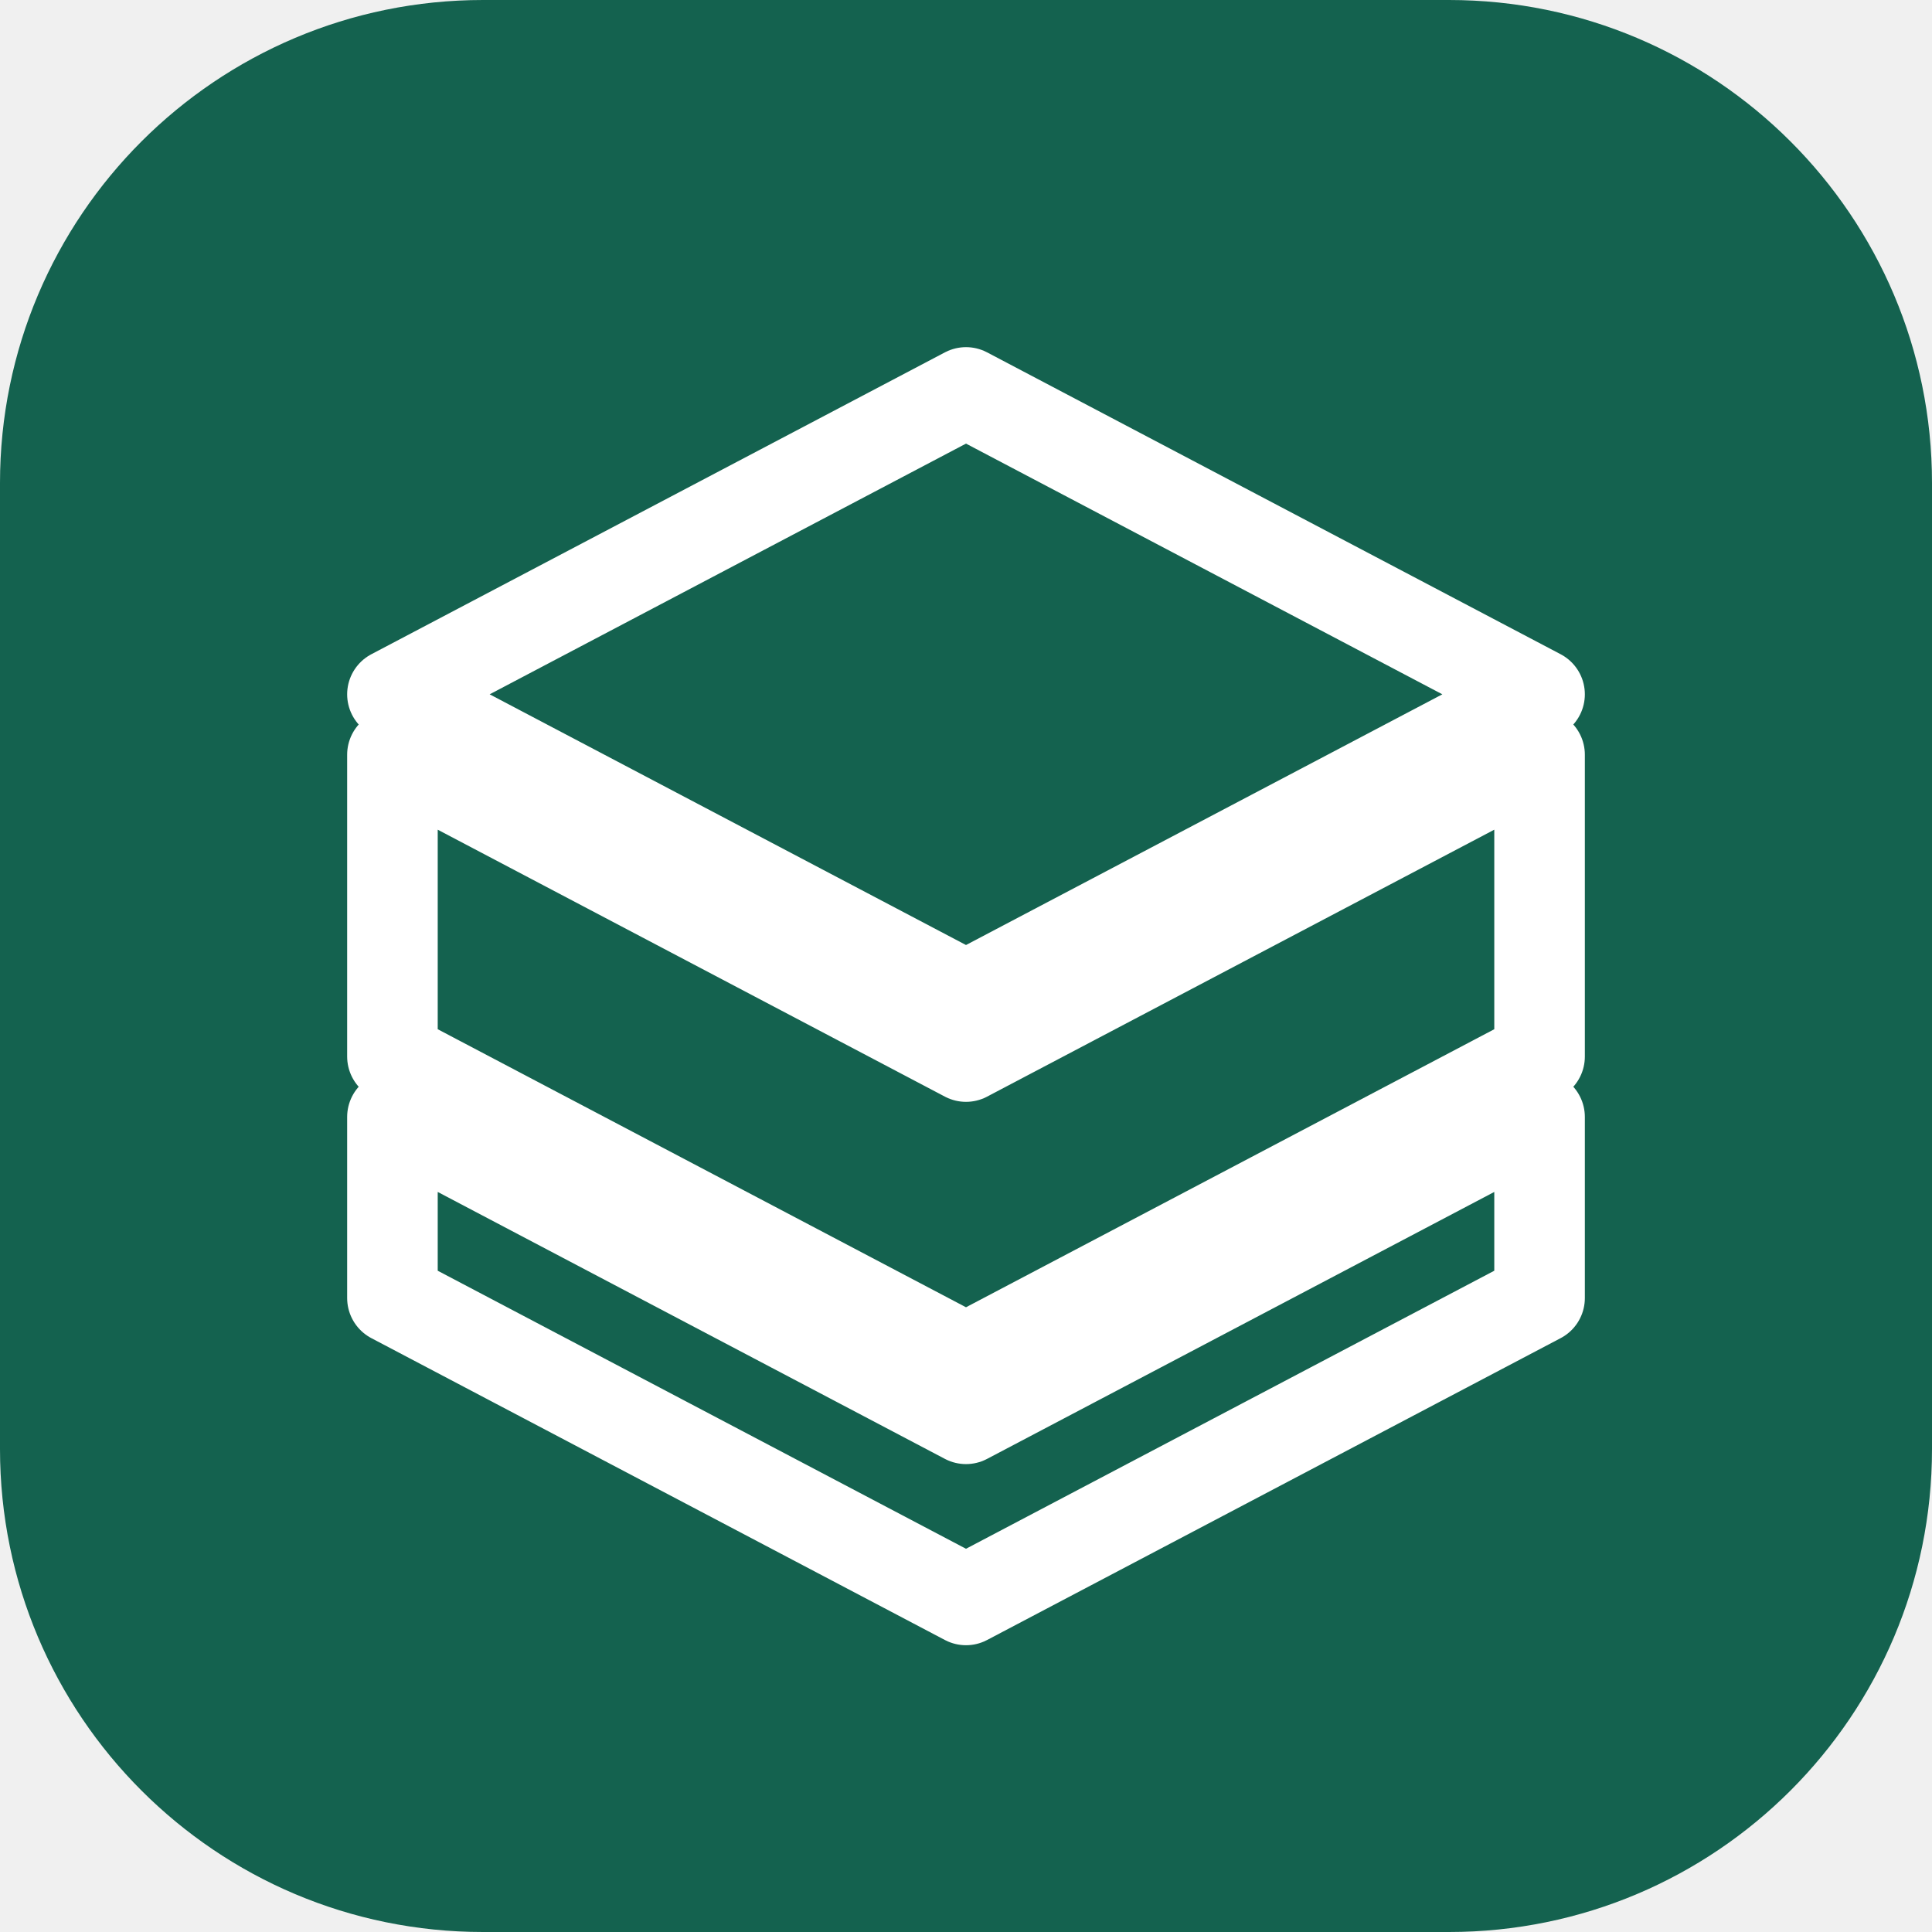
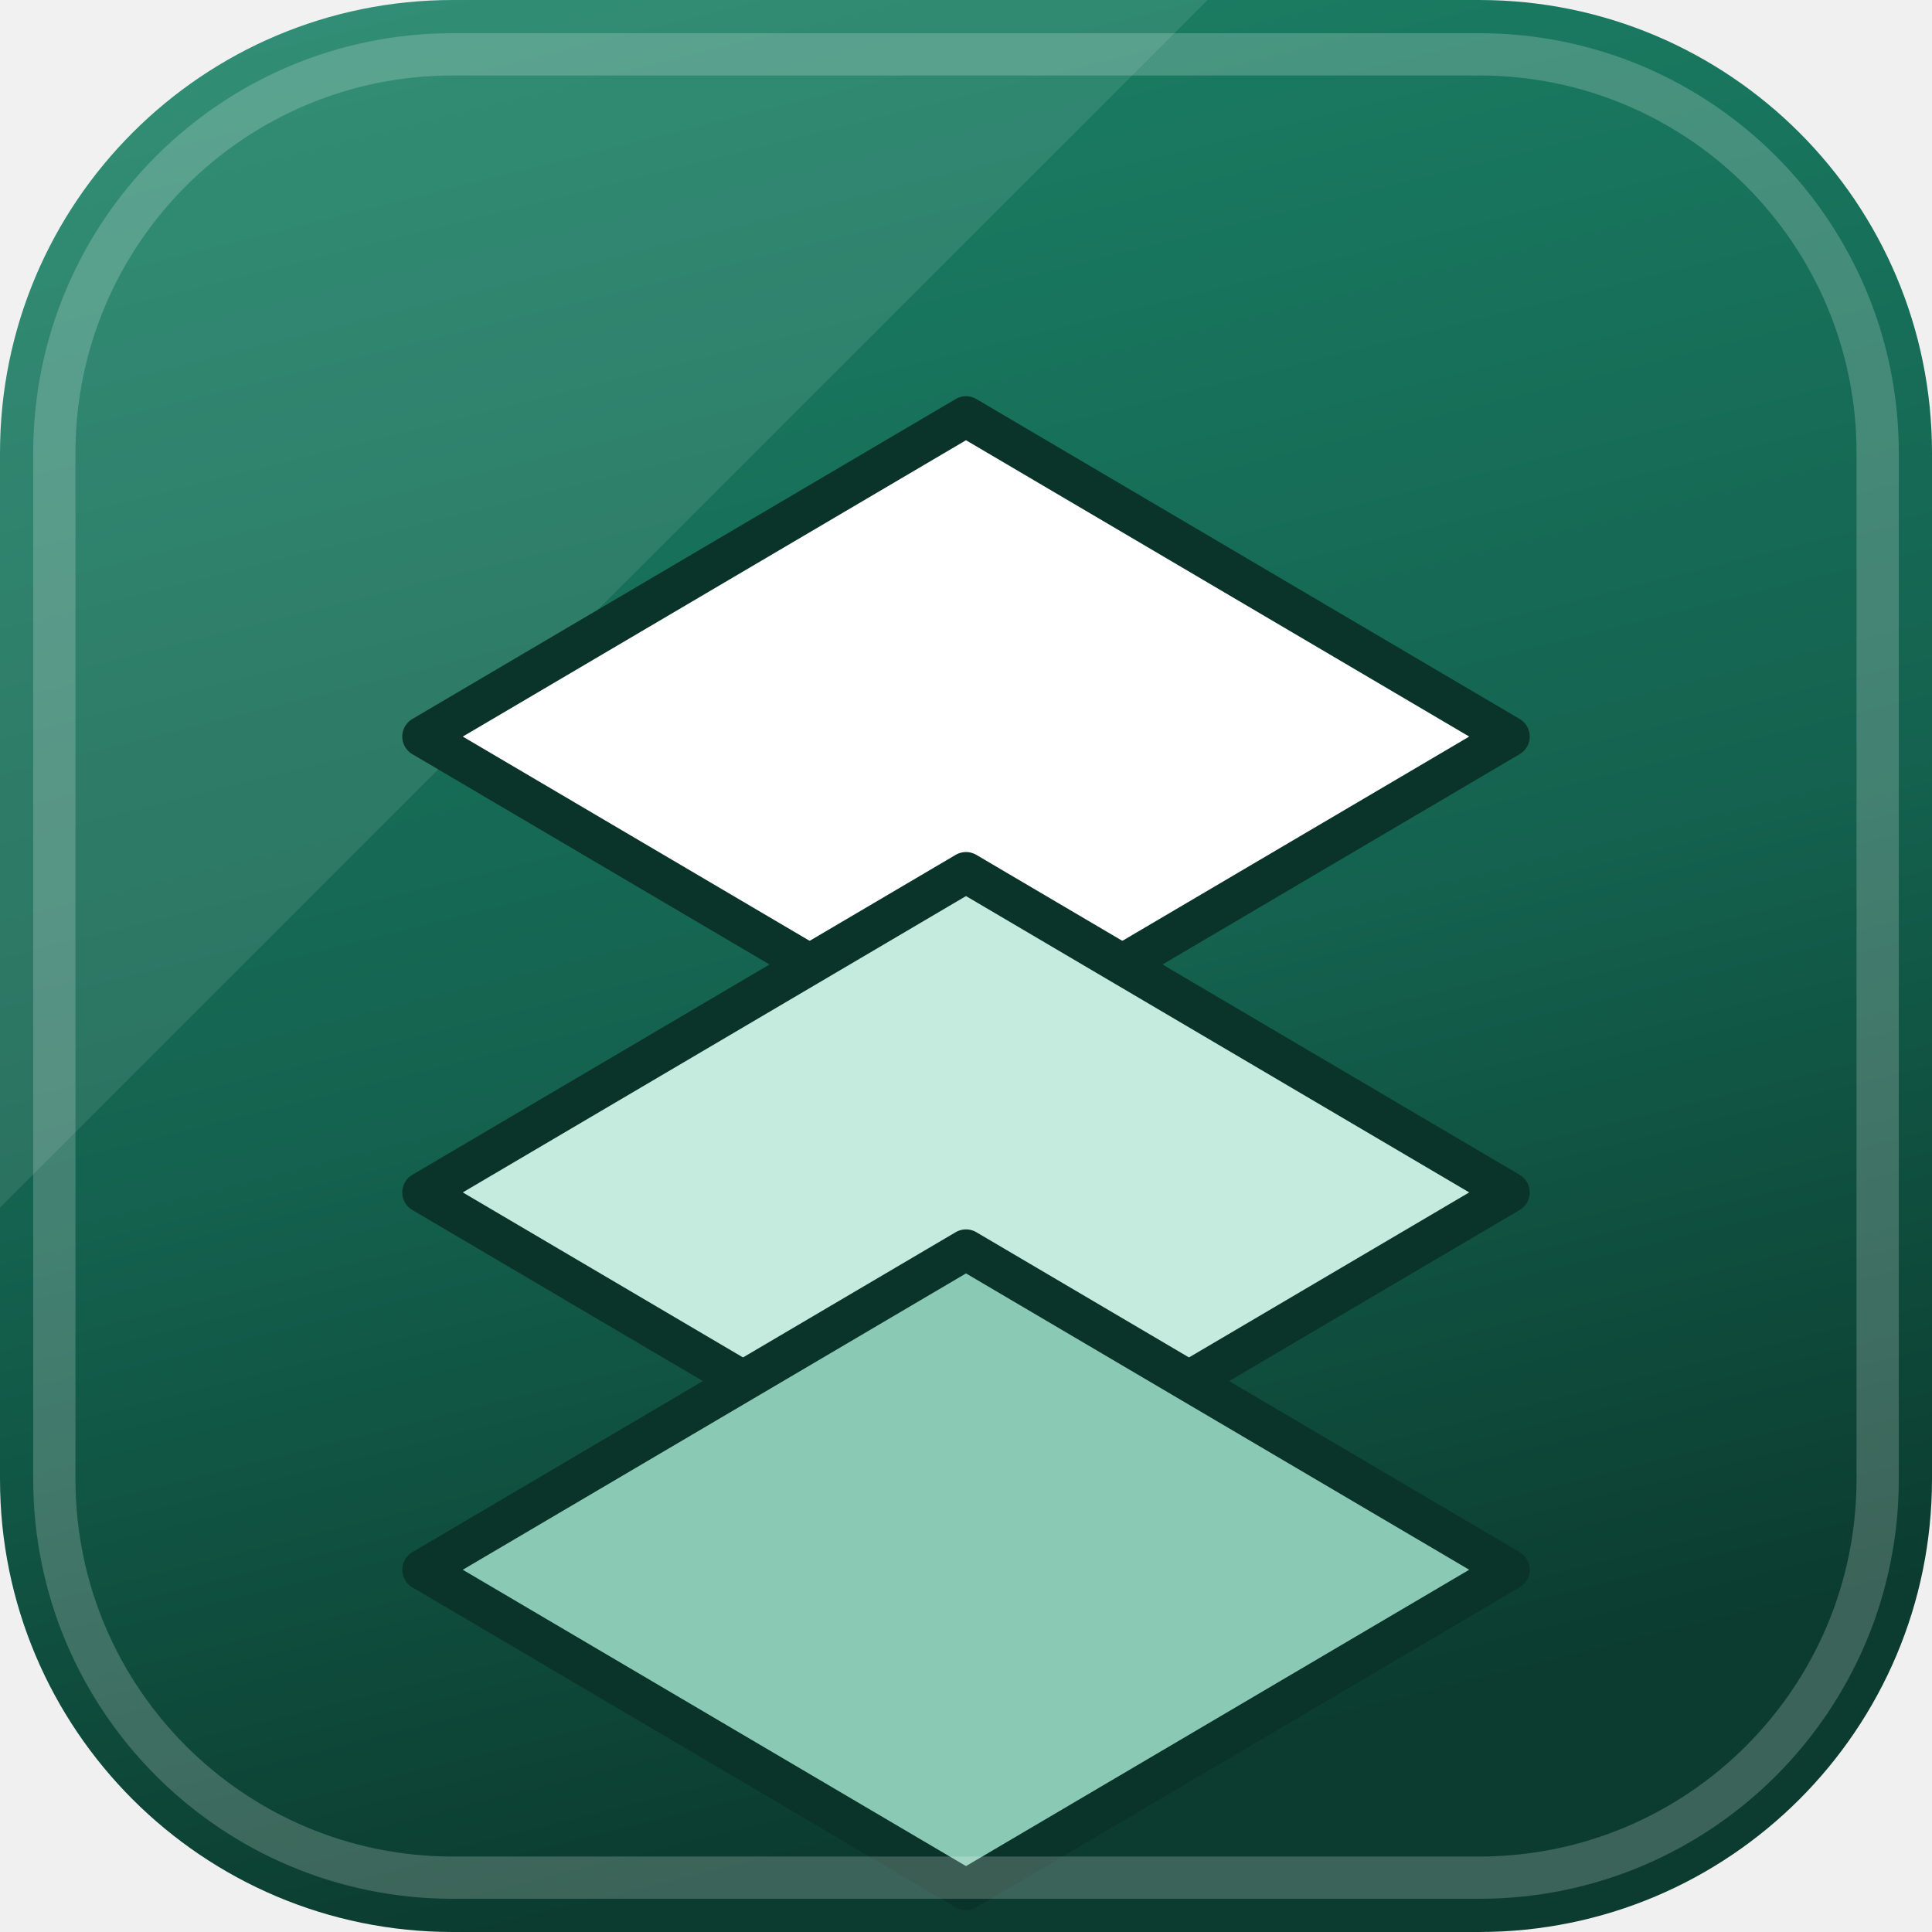
- <svg xmlns="http://www.w3.org/2000/svg" viewBox="0 0 64 64">
-   <rect width="64" height="64" rx="16" fill="#14624f" />
-   <path d="M32 13 51 23 32 33 13 23 32 13Zm0 22 19-10v10L32 45 13 35V25l19 10Zm0 12 19-10v6L32 53 13 43v-6l19 10Z" fill="none" stroke="#fff" stroke-width="3" stroke-linejoin="round" />
+ <svg xmlns="http://www.w3.org/2000/svg" viewBox="0 0 64 64" role="img" aria-label="AllStore">
+   <defs>
+     <linearGradient id="g" x1="0" y1="0" x2="0.25" y2="1">
+       <stop offset="0" stop-color="#1c8468" />
+       <stop offset="0.6" stop-color="#14624f" />
+       <stop offset="1" stop-color="#0b3c2f" />
+     </linearGradient>
+   </defs>
+   <rect width="64" height="64" rx="15" fill="url(#g)" />
+   <path d="M0 0h40L0 40z" fill="#ffffff" fill-opacity="0.10" />
+   <g stroke="#0a3429" stroke-width="1.35" stroke-linejoin="round">
+     <path d="M32 13.8 50 24.4 32 35 14 24.4z" fill="#ffffff" />
+     <path d="M32 28.9 50 39.5 32 50.1 14 39.5z" fill="#c4ebde" />
+     <path d="M32 41.4 50 52 32 62.6 14 52z" fill="#8ac9b4" />
+   </g>
+   <rect x="1.8" y="1.8" width="60.4" height="60.4" rx="13.2" fill="none" stroke="#ffffff" stroke-opacity="0.2" stroke-width="1.4" />
</svg>
